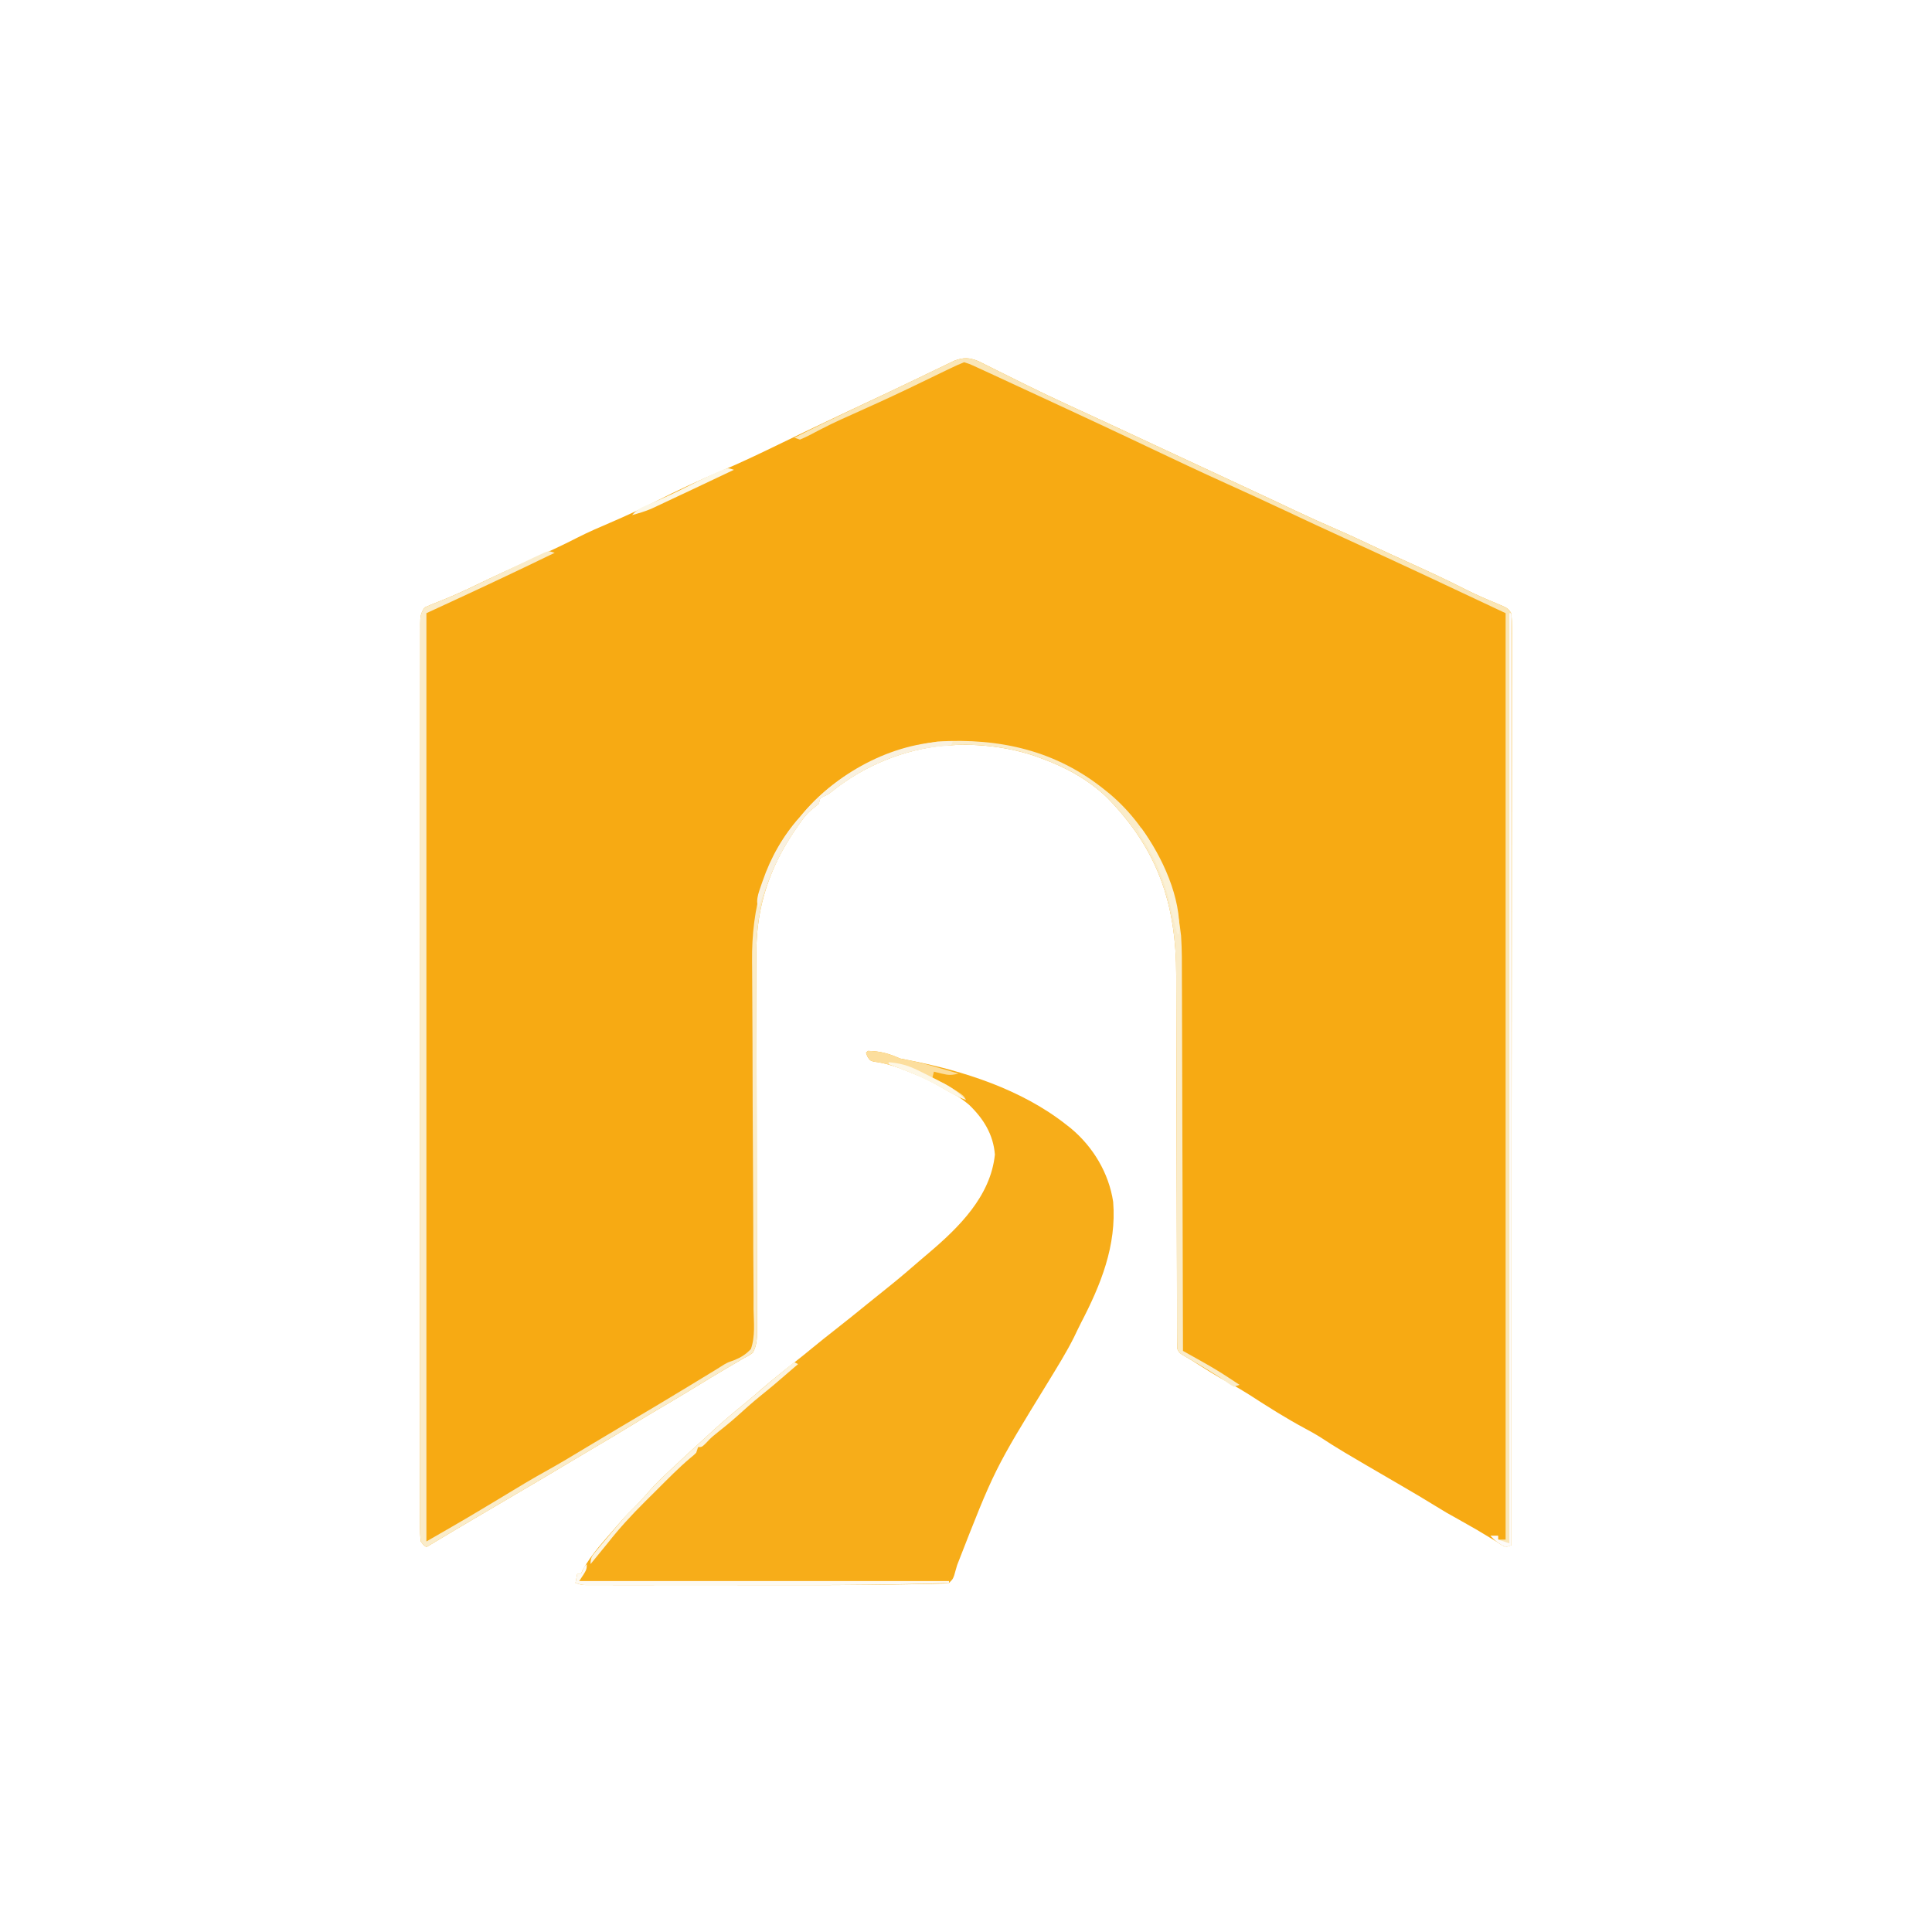
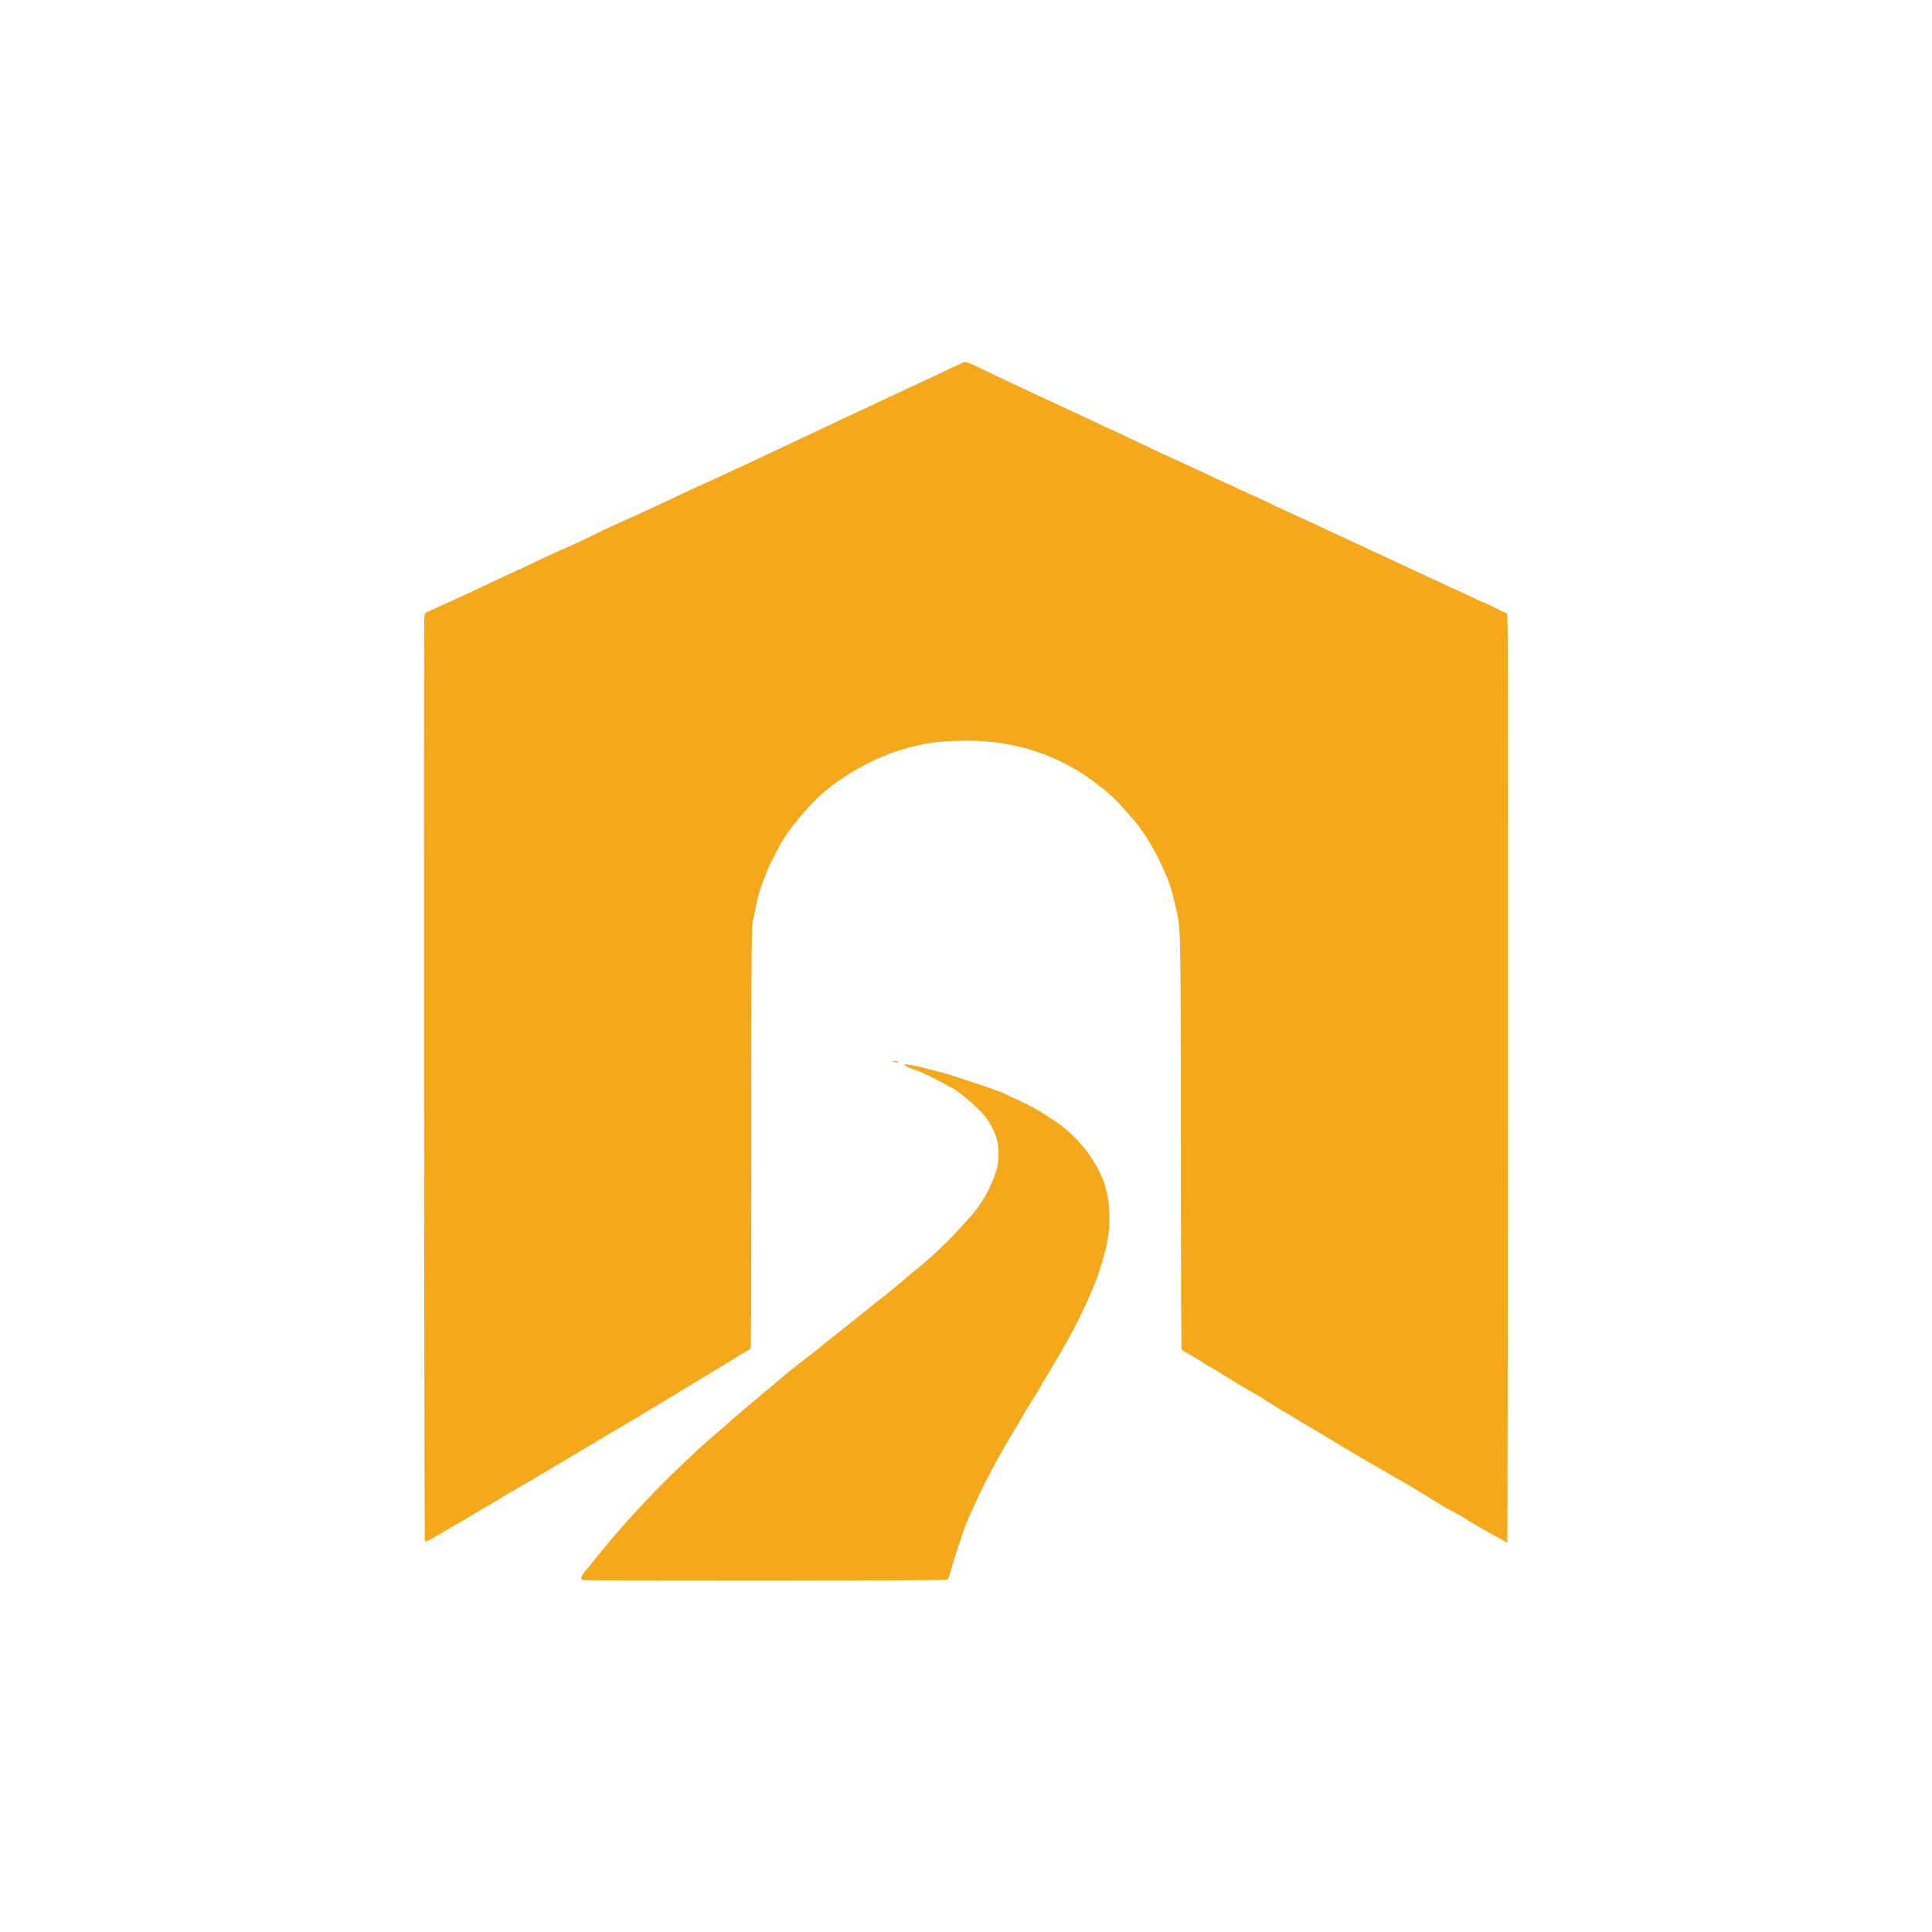
- <svg xmlns="http://www.w3.org/2000/svg" version="1.1" width="1024" height="1024" viewBox="0 0 1024 1024" shape-rendering="geometricPrecision">
-   <path d="M0 0 C1.36 0.67 2.71 1.35 4.06 2.03 C4.8 2.4 5.54 2.76 6.29 3.14 C7.88 3.92 9.45 4.71 11.03 5.5 C15.2 7.6 19.4 9.66 23.59 11.73 C24.43 12.15 25.27 12.56 26.13 12.99 C33.35 16.56 40.62 20 47.93 23.37 C49.05 23.88 50.17 24.4 51.32 24.93 C53.55 25.96 55.79 26.99 58.02 28.01 C63.77 30.66 69.5 33.33 75.24 35.99 C76.97 36.79 76.97 36.79 78.73 37.61 C87.91 41.87 97.09 46.15 106.26 50.44 C116.39 55.17 126.52 59.88 136.66 64.58 C143.01 67.52 149.34 70.48 155.67 73.46 C156.38 73.79 157.08 74.12 157.81 74.46 C161.21 76.06 164.61 77.66 168.01 79.27 C175.22 82.66 182.46 85.95 189.78 89.11 C196.71 92.11 203.53 95.34 210.37 98.55 C212.34 99.47 214.32 100.39 216.3 101.3 C217.35 101.79 218.39 102.27 219.47 102.76 C222.63 104.22 225.79 105.66 228.95 107.09 C238.63 111.5 248.28 115.92 257.74 120.77 C263.13 123.5 268.64 125.91 274.23 128.21 C280.49 130.84 280.49 130.84 282.37 133.55 C282.66 136.32 282.76 138.87 282.74 141.64 C282.74 142.48 282.74 143.31 282.75 144.18 C282.75 147.01 282.74 149.84 282.73 152.67 C282.73 154.71 282.73 156.75 282.74 158.79 C282.74 164.42 282.73 170.04 282.71 175.67 C282.7 181.73 282.71 187.78 282.71 193.84 C282.71 204.35 282.7 214.85 282.68 225.36 C282.67 236.38 282.65 247.4 282.65 258.42 C282.65 259.1 282.65 259.79 282.65 260.49 C282.65 263.97 282.65 267.44 282.65 270.92 C282.64 295.56 282.62 320.2 282.59 344.84 C282.57 368.78 282.54 392.72 282.53 416.66 C282.53 417.4 282.53 418.13 282.53 418.89 C282.53 426.3 282.52 433.71 282.52 441.12 C282.51 456.21 282.5 471.3 282.49 486.39 C282.49 487.09 282.49 487.78 282.49 488.49 C282.46 534.85 282.42 581.2 282.37 627.55 C281.38 627.88 280.39 628.21 279.37 628.55 C277.12 627.39 277.12 627.39 274.37 625.55 C264.16 619.34 264.16 619.34 253.74 613.49 C249.97 611.47 246.31 609.32 242.68 607.05 C236.5 603.21 230.22 599.53 223.93 595.87 C191.37 576.92 191.37 576.92 180.7 570.01 C178.28 568.5 175.82 567.15 173.3 565.8 C163.05 560.32 153.19 554.05 143.43 547.74 C140.08 545.59 136.69 543.61 133.18 541.74 C126.27 538.05 119.7 533.83 113.1 529.63 C111.57 528.68 110.01 527.78 108.45 526.88 C106.37 525.55 106.37 525.55 105.37 523.55 C105.27 520.77 105.23 518 105.23 515.22 C105.23 514.34 105.22 513.47 105.22 512.57 C105.21 509.63 105.21 506.68 105.21 503.74 C105.2 501.64 105.2 499.53 105.19 497.43 C105.18 492.88 105.17 488.34 105.17 483.8 C105.16 476.6 105.14 469.39 105.11 462.19 C105.05 441.71 105 421.22 104.97 400.74 C104.95 389.44 104.92 378.13 104.88 366.83 C104.86 360.85 104.84 354.88 104.84 348.9 C104.84 343.26 104.82 337.62 104.79 331.98 C104.79 329.93 104.78 327.87 104.79 325.82 C104.84 287.75 95.02 258.65 67.97 231.11 C58.14 221.73 46.1 215.13 33.37 210.55 C32.42 210.2 31.48 209.84 30.51 209.47 C16.48 204.62 0.17 202.55 -14.63 203.55 C-16.42 203.66 -16.42 203.66 -18.23 203.76 C-39.48 205.68 -60.57 214.36 -77.18 227.67 C-79.63 229.55 -79.63 229.55 -81.9 230.62 C-83.99 231.49 -83.99 231.49 -84.63 234.55 C-86.09 235.76 -87.55 236.96 -89.02 238.14 C-91.67 240.47 -93.58 243.23 -95.57 246.12 C-96 246.73 -96.43 247.35 -96.87 247.98 C-110.74 268.12 -117.87 289.36 -117.74 313.92 C-117.74 314.81 -117.74 315.7 -117.74 316.61 C-117.74 319.55 -117.73 322.5 -117.72 325.44 C-117.71 327.56 -117.71 329.68 -117.71 331.8 C-117.7 336.36 -117.69 340.91 -117.68 345.46 C-117.66 352.66 -117.65 359.86 -117.64 367.05 C-117.62 387.52 -117.58 407.98 -117.54 428.44 C-117.51 439.75 -117.5 451.07 -117.49 462.38 C-117.48 469.54 -117.46 476.69 -117.44 483.85 C-117.43 488.3 -117.43 492.74 -117.43 497.19 C-117.42 499.25 -117.42 501.32 -117.41 503.38 C-117.4 506.19 -117.4 509.01 -117.4 511.82 C-117.39 513.05 -117.39 513.05 -117.38 514.3 C-117.4 518.47 -117.61 521.86 -119.63 525.55 C-121.78 527.09 -121.78 527.09 -124.63 528.55 C-125.83 529.25 -127.02 529.94 -128.21 530.65 C-128.87 531.03 -129.52 531.42 -130.2 531.81 C-137.82 536.27 -145.37 540.82 -152.89 545.44 C-158.75 549.03 -164.67 552.53 -170.6 556 C-174.71 558.41 -178.78 560.86 -182.82 563.37 C-189.62 567.58 -196.51 571.64 -203.41 575.7 C-208.77 578.86 -214.12 582.03 -219.45 585.24 C-226.77 589.65 -234.13 593.98 -241.5 598.3 C-251.7 604.29 -261.89 610.29 -272.07 616.3 C-272.97 616.83 -273.87 617.37 -274.8 617.91 C-280.76 621.43 -286.7 624.98 -292.63 628.55 C-294.11 627.56 -294.11 627.56 -295.63 625.55 C-295.93 622.8 -296.03 620.27 -296.01 617.51 C-296.01 616.68 -296.02 615.84 -296.02 614.98 C-296.03 612.17 -296.02 609.35 -296.01 606.54 C-296.01 604.51 -296.01 602.48 -296.02 600.45 C-296.03 594.85 -296.02 589.25 -296.01 583.65 C-296 577.63 -296.01 571.6 -296.02 565.57 C-296.03 554.43 -296.02 543.3 -296.01 532.17 C-296 521.88 -295.99 511.6 -296 501.31 C-296 500.63 -296 499.95 -296 499.25 C-296 496.48 -296 493.72 -296 490.95 C-296 464.99 -295.99 439.02 -295.97 413.06 C-295.95 389.98 -295.94 366.9 -295.95 343.82 C-295.95 342.34 -295.95 340.86 -295.95 339.37 C-295.95 338.64 -295.95 337.91 -295.95 337.15 C-295.95 333.47 -295.95 329.78 -295.95 326.09 C-295.95 325.36 -295.95 324.64 -295.95 323.89 C-295.96 304.62 -295.95 285.35 -295.94 266.08 C-295.94 264.01 -295.94 261.93 -295.94 259.86 C-295.94 258.49 -295.94 257.11 -295.94 255.74 C-295.93 246.14 -295.93 236.54 -295.94 226.94 C-295.94 214.57 -295.93 202.21 -295.92 189.84 C-295.91 183.87 -295.91 177.91 -295.91 171.94 C-295.92 166.48 -295.91 161.03 -295.9 155.57 C-295.9 153.59 -295.9 151.61 -295.9 149.63 C-295.91 146.95 -295.9 144.28 -295.89 141.6 C-295.89 140.82 -295.9 140.04 -295.9 139.23 C-295.87 135.46 -295.78 133.77 -293.63 130.55 C-291.25 129.45 -288.9 128.48 -286.45 127.55 C-279.49 124.81 -272.73 121.76 -266.01 118.49 C-256.64 113.94 -247.2 109.62 -237.7 105.37 C-229.16 101.54 -220.67 97.68 -212.36 93.39 C-206.73 90.52 -200.94 88.04 -195.13 85.55 C-187.18 82.15 -179.41 78.54 -171.7 74.61 C-160.12 68.72 -148.36 63.22 -136.38 58.18 C-125.3 53.51 -114.5 48.29 -103.69 43.04 C-99.03 40.78 -94.37 38.54 -89.7 36.3 C-88.78 35.86 -87.85 35.42 -86.91 34.97 C-76.96 30.22 -66.99 25.52 -57.01 20.84 C-50.15 17.63 -43.31 14.41 -36.49 11.12 C-33.37 9.62 -30.25 8.13 -27.13 6.63 C-25.65 5.92 -24.16 5.2 -22.67 4.48 C-20.61 3.47 -18.54 2.48 -16.46 1.49 C-15.28 0.92 -14.11 0.35 -12.9 -0.23 C-7.85 -2.11 -5.01 -2 0 0 Z " fill="#F7AA13" transform="translate(518.6333,191.446)" />
-   <path d="M0 0 C6.32 0.05 11.24 1.43 17 4 C18.49 4.34 19.98 4.63 21.48 4.9 C50.59 10.49 81.5 20.47 105 39 C105.85 39.67 106.71 40.34 107.59 41.03 C119.39 50.88 127.71 64.75 130 80 C131.88 103.19 123.44 123.99 112.92 144.21 C111.64 146.7 110.46 149.23 109.25 151.75 C105.18 159.89 100.33 167.6 95.6 175.38 C67.04 221.88 67.04 221.88 47.31 272.51 C47.03 273.45 46.76 274.4 46.48 275.37 C46.24 276.22 46 277.06 45.76 277.93 C45 280 45 280 43 282 C40.17 282.32 40.17 282.32 36.39 282.41 C35.68 282.43 34.97 282.45 34.23 282.47 C31.76 282.53 29.28 282.57 26.81 282.62 C25.92 282.64 25.03 282.65 24.12 282.67 C-7.24 283.32 -38.63 283.15 -70 283.13 C-77.13 283.12 -84.27 283.13 -91.4 283.13 C-98.36 283.14 -105.31 283.14 -112.26 283.13 C-116.39 283.13 -120.51 283.13 -124.63 283.14 C-128.47 283.14 -132.31 283.14 -136.15 283.13 C-137.56 283.13 -138.96 283.13 -140.37 283.13 C-142.28 283.14 -144.2 283.13 -146.11 283.13 C-147.18 283.13 -148.26 283.13 -149.36 283.13 C-152 283 -152 283 -155 282 C-154.67 280.35 -154.34 278.7 -154 277 C-153.34 277 -152.68 277 -152 277 C-151.76 276.46 -151.52 275.92 -151.27 275.36 C-146.72 266.9 -139.57 259.38 -133.31 252.12 C-132.53 251.22 -132.53 251.22 -131.73 250.29 C-128.55 246.64 -125.22 243.2 -121.77 239.81 C-119.95 237.95 -118.26 236.03 -116.57 234.05 C-112.91 229.81 -108.92 225.99 -104.81 222.19 C-103.7 221.15 -103.7 221.15 -102.56 220.09 C-100.38 218.05 -98.19 216.02 -96 214 C-95.41 213.45 -94.82 212.91 -94.21 212.34 C-90.82 209.21 -87.41 206.1 -84 203 C-83.15 202.22 -82.3 201.45 -81.43 200.64 C-76.41 196.07 -71.25 191.71 -65.97 187.44 C-62.66 184.72 -59.43 181.93 -56.19 179.12 C-50.36 174.09 -44.38 169.31 -38.3 164.58 C-35.33 162.27 -32.41 159.9 -29.5 157.5 C-25.48 154.19 -21.41 150.95 -17.31 147.75 C-11.38 143.11 -5.52 138.39 0.31 133.63 C3.9 130.71 7.5 127.8 11.12 124.94 C17.04 120.22 22.75 115.27 28.47 110.32 C29.7 109.26 30.94 108.21 32.18 107.17 C48.24 93.55 65.06 77.02 67.31 54.94 C66.46 44.2 61.23 35.88 53.62 28.56 C45.13 21.43 34.27 16.07 24 12 C22.98 11.58 21.97 11.16 20.92 10.73 C14.93 8.32 9.35 6.42 2.93 5.65 C1 5 1 5 -0.27 2.94 C-0.63 1.98 -0.63 1.98 -1 1 C-0.67 0.67 -0.34 0.34 0 0 Z " fill="#F7AD19" transform="translate(460,557)" />
-   <path d="M0 0 C-18.25 8.86 -36.58 17.5 -55 26 C-61.44 28.97 -61.44 28.97 -68 32 C-68 194.36 -68 356.72 -68 524 C-47.56 512.25 -47.56 512.25 -27.38 500.12 C-19.66 495.4 -11.93 490.75 -4.01 486.38 C3.22 482.37 10.28 478.07 17.36 473.8 C24.43 469.54 31.51 465.32 38.62 461.12 C49.37 454.79 60.07 448.39 70.72 441.91 C71.33 441.54 71.94 441.17 72.57 440.79 C75.63 438.93 78.69 437.07 81.75 435.2 C82.91 434.5 84.07 433.79 85.23 433.09 C86.82 432.12 88.4 431.15 89.96 430.13 C92 429 92 429 94.94 428 C98.77 426.43 101.14 425.02 104 422 C106.35 415.38 105.53 407.76 105.39 400.85 C105.39 398.67 105.4 396.48 105.41 394.29 C105.42 389.58 105.39 384.88 105.33 380.17 C105.24 372.71 105.23 365.26 105.24 357.8 C105.23 347.33 105.19 336.86 105.11 326.39 C104.95 303.94 104.88 281.49 104.84 259.04 C104.83 251.64 104.79 244.24 104.73 236.85 C104.69 232.22 104.68 227.59 104.66 222.96 C104.65 220.83 104.63 218.71 104.61 216.58 C104.28 188.42 111 161.54 130 140 C130.69 139.18 131.37 138.36 132.08 137.52 C150.2 116.47 175.71 104.06 203 100 C236.12 98.08 266 104.83 292 126 C293.13 126.91 293.13 126.91 294.27 127.84 C316.39 146.49 329.05 174.64 332 203 C332.49 210.44 332.44 217.9 332.43 225.35 C332.44 227.52 332.45 229.69 332.46 231.86 C332.49 237.69 332.5 243.52 332.51 249.35 C332.52 255.47 332.54 261.58 332.57 267.7 C332.61 279.25 332.64 290.8 332.66 302.35 C332.69 315.52 332.73 328.68 332.78 341.84 C332.87 368.9 332.94 395.95 333 423 C334.1 423.62 335.2 424.23 336.34 424.87 C337.8 425.69 339.25 426.5 340.71 427.32 C341.44 427.73 342.16 428.13 342.91 428.55 C347.7 431.24 352.41 434.02 357 437.06 C357.6 437.45 358.19 437.84 358.8 438.24 C360.21 439.16 361.6 440.08 363 441 C362.01 441.33 361.02 441.66 360 442 C358.27 441.1 358.27 441.1 356.25 439.62 C352.02 436.65 347.69 433.95 343.25 431.31 C342.61 430.93 341.97 430.55 341.32 430.16 C340.7 429.79 340.09 429.43 339.45 429.05 C338.86 428.7 338.28 428.35 337.67 427.99 C336.16 427.09 334.63 426.22 333.11 425.36 C331 424 331 424 330 422 C329.9 419.21 329.86 416.45 329.86 413.66 C329.86 412.79 329.86 411.92 329.85 411.02 C329.85 408.07 329.84 405.13 329.84 402.19 C329.84 400.08 329.83 397.98 329.83 395.87 C329.82 391.33 329.81 386.79 329.8 382.24 C329.79 375.04 329.77 367.84 329.75 360.64 C329.69 340.15 329.63 319.67 329.6 299.19 C329.58 287.88 329.55 276.58 329.51 265.27 C329.49 259.3 329.47 253.32 329.47 247.35 C329.47 241.71 329.45 236.07 329.43 230.43 C329.42 228.37 329.42 226.32 329.42 224.27 C329.47 186.2 319.65 157.1 292.6 129.56 C282.78 120.17 270.73 113.58 258 109 C256.58 108.46 256.58 108.46 255.14 107.92 C241.11 103.06 224.81 100.99 210 102 C208.22 102.1 208.22 102.1 206.4 102.21 C185.16 104.13 164.06 112.8 147.45 126.12 C145 128 145 128 142.73 129.07 C140.64 129.94 140.64 129.94 140 133 C138.54 134.2 137.09 135.41 135.61 136.59 C132.96 138.91 131.05 141.67 129.06 144.56 C128.63 145.18 128.2 145.79 127.76 146.43 C113.89 166.57 106.76 187.81 106.89 212.37 C106.89 213.26 106.89 214.14 106.89 215.06 C106.9 218 106.91 220.94 106.92 223.88 C106.92 226.01 106.92 228.13 106.93 230.25 C106.93 234.8 106.94 239.35 106.96 243.91 C106.97 251.1 106.98 258.3 106.99 265.5 C107.02 285.96 107.05 306.42 107.1 326.89 C107.12 338.2 107.14 349.51 107.15 360.83 C107.15 367.98 107.17 375.14 107.19 382.3 C107.2 386.74 107.21 391.19 107.21 395.63 C107.21 397.7 107.22 399.76 107.22 401.83 C107.24 404.64 107.24 407.45 107.23 410.27 C107.24 411.08 107.25 411.9 107.25 412.75 C107.23 416.92 107.02 420.3 105 424 C102.86 425.53 102.86 425.53 100 427 C98.8 427.69 97.61 428.39 96.43 429.09 C95.77 429.48 95.11 429.86 94.43 430.26 C86.82 434.72 79.26 439.27 71.74 443.89 C65.88 447.48 59.97 450.98 54.03 454.45 C49.93 456.85 45.86 459.3 41.81 461.81 C35.01 466.03 28.12 470.08 21.23 474.15 C15.87 477.3 10.52 480.48 5.19 483.69 C-2.13 488.09 -9.5 492.42 -16.86 496.75 C-27.06 502.73 -37.25 508.74 -47.44 514.75 C-48.34 515.28 -49.24 515.81 -50.16 516.36 C-56.12 519.88 -62.07 523.43 -68 527 C-69.48 526 -69.48 526 -71 524 C-71.29 521.24 -71.4 518.71 -71.37 515.96 C-71.38 515.12 -71.38 514.29 -71.39 513.43 C-71.4 510.61 -71.39 507.8 -71.37 504.98 C-71.38 502.95 -71.38 500.92 -71.39 498.89 C-71.4 493.29 -71.39 487.7 -71.38 482.1 C-71.37 476.07 -71.38 470.04 -71.38 464.01 C-71.39 452.88 -71.39 441.75 -71.38 430.61 C-71.37 420.33 -71.36 410.04 -71.36 399.76 C-71.36 399.08 -71.36 398.4 -71.36 397.69 C-71.36 394.93 -71.36 392.16 -71.36 389.4 C-71.37 363.43 -71.36 337.47 -71.33 311.51 C-71.32 288.43 -71.31 265.35 -71.32 242.27 C-71.32 240.78 -71.32 239.3 -71.32 237.82 C-71.32 237.09 -71.32 236.36 -71.32 235.6 C-71.32 231.91 -71.32 228.23 -71.32 224.54 C-71.32 223.81 -71.32 223.08 -71.32 222.33 C-71.32 203.06 -71.32 183.79 -71.31 164.52 C-71.31 162.45 -71.31 160.38 -71.31 158.31 C-71.31 156.93 -71.31 155.56 -71.31 154.18 C-71.3 144.58 -71.3 134.99 -71.3 125.39 C-71.31 113.02 -71.3 100.65 -71.29 88.29 C-71.28 82.32 -71.27 76.35 -71.28 70.39 C-71.28 64.93 -71.28 59.48 -71.27 54.02 C-71.26 52.04 -71.26 50.06 -71.27 48.08 C-71.27 45.4 -71.26 42.72 -71.25 40.04 C-71.26 39.26 -71.26 38.48 -71.27 37.68 C-71.24 33.91 -71.15 32.22 -69 29 C-66.61 27.89 -64.27 26.93 -61.81 26 C-54.75 23.21 -47.89 20.12 -41.06 16.81 C-39.12 15.88 -37.18 14.94 -35.24 14 C-34.24 13.52 -33.23 13.04 -32.2 12.54 C-26.4 9.75 -20.58 6.99 -14.75 4.25 C-13.62 3.71 -12.5 3.17 -11.34 2.62 C-9.77 1.89 -9.77 1.89 -8.17 1.14 C-6.78 0.48 -6.78 0.48 -5.36 -0.19 C-3 -1 -3 -1 0 0 Z " fill="#FAECCA" transform="translate(294,293)" />
-   <path d="M0 0 C1.36 0.67 2.71 1.35 4.06 2.03 C5.17 2.58 5.17 2.58 6.29 3.14 C7.88 3.92 9.45 4.71 11.03 5.5 C15.2 7.6 19.4 9.66 23.59 11.73 C24.85 12.36 24.85 12.36 26.13 12.99 C33.35 16.56 40.62 20 47.93 23.37 C49.05 23.88 50.17 24.4 51.32 24.93 C53.55 25.96 55.79 26.99 58.02 28.01 C63.77 30.66 69.5 33.33 75.24 35.99 C76.97 36.79 76.97 36.79 78.73 37.61 C87.91 41.87 97.09 46.15 106.26 50.44 C116.39 55.17 126.52 59.88 136.66 64.58 C143.01 67.52 149.34 70.48 155.67 73.46 C156.38 73.79 157.08 74.12 157.81 74.46 C161.21 76.06 164.61 77.66 168.01 79.27 C175.22 82.66 182.46 85.95 189.78 89.11 C196.71 92.11 203.53 95.34 210.37 98.55 C212.34 99.47 214.32 100.39 216.3 101.3 C217.35 101.79 218.39 102.27 219.47 102.76 C222.63 104.22 225.79 105.66 228.95 107.09 C238.63 111.5 248.28 115.92 257.74 120.77 C263.13 123.5 268.64 125.91 274.23 128.21 C280.49 130.84 280.49 130.84 282.37 133.55 C282.66 136.32 282.76 138.87 282.74 141.64 C282.74 142.48 282.74 143.31 282.75 144.18 C282.75 147.01 282.74 149.84 282.73 152.67 C282.73 154.71 282.73 156.75 282.74 158.79 C282.74 164.42 282.73 170.04 282.71 175.67 C282.7 181.73 282.71 187.78 282.71 193.84 C282.71 204.35 282.7 214.85 282.68 225.36 C282.67 236.38 282.65 247.4 282.65 258.42 C282.65 259.1 282.65 259.79 282.65 260.49 C282.65 263.97 282.65 267.44 282.65 270.92 C282.64 295.56 282.62 320.2 282.59 344.84 C282.57 368.78 282.54 392.72 282.53 416.66 C282.53 417.77 282.53 417.77 282.53 418.89 C282.53 426.3 282.52 433.71 282.52 441.12 C282.51 456.21 282.5 471.3 282.49 486.39 C282.49 487.09 282.49 487.78 282.49 488.49 C282.46 534.85 282.42 581.2 282.37 627.55 C281.38 627.88 280.39 628.21 279.37 628.55 C276.2 626.97 273.74 625.17 271.37 622.55 C272.69 622.55 274.01 622.55 275.37 622.55 C275.37 623.21 275.37 623.87 275.37 624.55 C276.69 624.55 278.01 624.55 279.37 624.55 C279.37 462.52 279.37 300.49 279.37 133.55 C251.6 120.44 223.82 107.4 195.88 94.66 C184.64 89.53 173.44 84.32 162.26 79.06 C152.29 74.36 142.28 69.78 132.24 65.24 C117.72 58.68 103.32 51.89 88.93 45.05 C88.15 44.67 87.36 44.3 86.55 43.91 C85.77 43.54 84.99 43.17 84.19 42.79 C71.95 36.97 59.66 31.27 47.37 25.55 C44.96 24.43 42.54 23.31 40.13 22.19 C28.7 16.87 17.26 11.57 5.8 6.3 C4.79 5.84 3.78 5.37 2.74 4.89 C1.81 4.47 0.88 4.04 -0.07 3.6 C-0.89 3.23 -1.7 2.86 -2.53 2.47 C-4.75 1.46 -4.75 1.46 -7.63 0.55 C-10.2 1.57 -12.61 2.65 -15.08 3.87 C-15.83 4.23 -16.58 4.59 -17.35 4.96 C-18.97 5.74 -20.6 6.53 -22.22 7.31 C-26.52 9.41 -30.83 11.48 -35.15 13.55 C-36.03 13.97 -36.9 14.39 -37.81 14.82 C-47.61 19.52 -57.5 23.99 -67.42 28.43 C-68.68 28.99 -69.93 29.56 -71.19 30.12 C-71.79 30.39 -72.39 30.67 -73.01 30.94 C-76.4 32.48 -79.72 34.09 -83.02 35.8 C-83.75 36.17 -84.48 36.54 -85.23 36.93 C-86.64 37.66 -88.05 38.4 -89.45 39.15 C-91.14 40.02 -92.89 40.8 -94.63 41.55 C-95.62 41.22 -96.61 40.89 -97.63 40.55 C-86.42 34.89 -75.12 29.41 -63.76 24.05 C-62.95 23.67 -62.14 23.29 -61.31 22.9 C-60.49 22.51 -59.67 22.13 -58.82 21.73 C-57.14 20.93 -55.45 20.14 -53.77 19.34 C-52.93 18.95 -52.09 18.55 -51.23 18.15 C-46.21 15.78 -41.21 13.4 -36.22 10.99 C-33.1 9.48 -29.98 7.99 -26.86 6.5 C-25.39 5.79 -23.91 5.08 -22.45 4.36 C-20.41 3.37 -18.37 2.4 -16.32 1.42 C-15.17 0.87 -14.02 0.31 -12.83 -0.26 C-7.82 -2.12 -4.97 -1.98 0 0 Z " fill="#FAE6B7" transform="translate(518.6333,191.446)" />
-   <path d="M0 0 C0.33 0 0.66 0 1 0 C1 163.02 1 326.04 1 494 C0.01 494.33 -0.98 494.66 -2 495 C-5.16 493.42 -7.63 491.62 -10 489 C-8.68 489 -7.36 489 -6 489 C-6 489.66 -6 490.32 -6 491 C-4.02 491.66 -2.04 492.32 0 493 C0 330.31 0 167.62 0 0 Z " fill="#FDFBFA" transform="translate(800,325)" />
-   <path d="M0 0 C-0.33 0.66 -0.66 1.32 -1 2 C-3.24 2.3 -5.5 2.51 -7.75 2.69 C-27.85 4.76 -47.84 13.52 -63.55 26.12 C-66 28 -66 28 -68.27 29.07 C-70.36 29.94 -70.36 29.94 -71 33 C-72.46 34.2 -73.91 35.41 -75.39 36.59 C-78.04 38.91 -79.95 41.67 -81.94 44.56 C-82.37 45.18 -82.8 45.79 -83.24 46.43 C-90.18 56.51 -95.27 66.51 -99.3 78.03 C-100.49 81.37 -101.75 84.68 -103 88 C-105.01 83.98 -102.08 78.08 -100.78 73.94 C-96.53 61.5 -89.82 49.73 -81 40 C-80.32 39.19 -79.63 38.37 -78.93 37.54 C-59.93 15.41 -29.56 -0.51 0 0 Z " fill="#F9F1E0" transform="translate(505,393)" />
-   <path d="M0 0 C6.32 0.05 11.24 1.43 17 4 C18.5 4.34 20.01 4.63 21.52 4.9 C27.16 5.98 32.62 7.51 38.12 9.12 C39.08 9.4 40.04 9.68 41.02 9.96 C43.35 10.64 45.68 11.32 48 12 C44.67 12.94 42.63 12.91 39.25 12.06 C38.45 11.87 37.65 11.67 36.83 11.47 C36.22 11.32 35.62 11.16 35 11 C34.67 12.32 34.34 13.64 34 15 C34.87 15.26 35.74 15.52 36.64 15.78 C40.05 17.02 42.77 18.53 45.81 20.5 C46.77 21.11 47.72 21.72 48.71 22.34 C51 24 51 24 52 26 C47.81 24.47 44.07 22.38 40.25 20.12 C34.95 17.05 29.69 14.27 24 12 C22.98 11.58 21.96 11.16 20.91 10.72 C14.93 8.32 9.35 6.42 2.93 5.65 C1 5 1 5 -0.27 2.94 C-0.51 2.3 -0.75 1.66 -1 1 C-0.67 0.67 -0.34 0.34 0 0 Z " fill="#FCDE9D" transform="translate(460,557)" />
-   <path d="M0 0 C0.99 0.5 0.99 0.5 2 1 C-11.18 12.37 -11.18 12.37 -17.75 17.69 C-22.12 21.23 -26.29 24.94 -30.45 28.73 C-34.02 31.9 -37.73 34.88 -41.46 37.86 C-44.11 40.02 -44.11 40.02 -46.7 42.77 C-49 45 -49 45 -51 45 C-51.33 45.99 -51.66 46.98 -52 48 C-53.32 49.31 -53.32 49.31 -55.13 50.77 C-61.39 56.08 -67.12 61.94 -72.93 67.74 C-74.92 69.74 -76.93 71.72 -78.94 73.71 C-86.09 80.83 -92.79 88.03 -99 96 C-99.95 97.16 -100.89 98.32 -101.85 99.48 C-102.58 100.37 -103.31 101.27 -104.06 102.19 C-105.38 103.79 -106.69 105.4 -108 107 C-108 103.26 -107.1 102.53 -104.75 99.69 C-104.02 98.81 -103.3 97.93 -102.55 97.02 C-101.71 96.03 -100.87 95.03 -100 94 C-99.52 93.43 -99.05 92.86 -98.56 92.28 C-88.27 80.03 -88.27 80.03 -82.68 74.69 C-80.96 72.96 -79.39 71.16 -77.81 69.29 C-74.06 64.98 -70.01 61.07 -65.81 57.19 C-65.07 56.49 -64.33 55.8 -63.56 55.09 C-61.38 53.05 -59.19 51.02 -57 49 C-56.41 48.45 -55.82 47.91 -55.21 47.34 C-51.82 44.21 -48.41 41.1 -45 38 C-44.15 37.22 -43.3 36.45 -42.43 35.64 C-37.41 31.07 -32.26 26.72 -26.99 22.45 C-23.59 19.67 -20.26 16.81 -16.94 13.94 C-11.39 9.16 -5.76 4.52 0 0 Z " fill="#FCF4E0" transform="translate(421,722)" />
-   <path d="M0 0 C0 3 0 3 -4 9 C60.68 9 125.36 9 192 9 C192 9.33 192 9.66 192 10 C154.34 11.3 116.67 11.15 79 11.13 C71.87 11.12 64.73 11.13 57.6 11.13 C50.64 11.14 43.69 11.14 36.74 11.13 C32.61 11.13 28.49 11.13 24.37 11.14 C20.53 11.14 16.69 11.14 12.85 11.13 C11.44 11.13 10.04 11.13 8.63 11.13 C6.72 11.14 4.8 11.13 2.89 11.13 C1.82 11.13 0.74 11.13 -0.36 11.13 C-3 11 -3 11 -6 10 C-5.67 8.35 -5.34 6.7 -5 5 C-4.34 5 -3.68 5 -3 5 C-2.54 4.04 -2.54 4.04 -2.06 3.06 C-1 1 -1 1 0 0 Z " fill="#FDFAF3" transform="translate(311,829)" />
-   <path d="M0 0 C0.66 0 1.32 0 2 0 C13.09 15.18 23.12 36.88 22 56 C21.67 56 21.34 56 21 56 C20.58 54.33 20.17 52.67 19.75 51 C19.34 49.36 19.34 49.36 18.91 47.69 C18.28 45.15 17.67 42.61 17.09 40.06 C14.13 27.43 9.71 16.63 2.67 5.71 C1 3 1 3 0 0 Z " fill="#FBF1D6" transform="translate(603,439)" />
-   <path d="M0 0 C-6.33 3.02 -12.66 6.01 -19 9 C-20.75 9.83 -20.75 9.83 -22.54 10.67 C-25.65 12.14 -28.77 13.6 -31.89 15.06 C-33.12 15.64 -34.35 16.22 -35.59 16.81 C-37.34 17.63 -39.1 18.46 -40.86 19.28 C-41.87 19.75 -42.89 20.23 -43.94 20.72 C-47.26 22.11 -50.52 23.07 -54 24 C-51.93 21.74 -50.15 20.43 -47.33 19.24 C-46.25 18.77 -46.25 18.77 -45.15 18.3 C-44.38 17.97 -43.61 17.65 -42.81 17.31 C-36.69 14.67 -30.68 11.91 -24.75 8.88 C-19.62 6.27 -14.46 3.76 -9.19 1.44 C-7.51 0.69 -7.51 0.69 -5.79 -0.07 C-3 -1 -3 -1 0 0 Z " fill="#FCF7E6" transform="translate(389,249)" />
-   <path d="M0 0 C5.73 0.49 9.95 1.58 15.19 4.12 C15.83 4.43 16.46 4.74 17.12 5.06 C19.09 6.03 21.05 7.01 23 8 C23.62 8.31 24.23 8.62 24.87 8.93 C31.09 12.06 36.21 14.86 41 20 C36.81 18.47 33.07 16.38 29.25 14.12 C19.85 8.68 10.16 4.83 0 1 C0 0.67 0 0.34 0 0 Z " fill="#FDF7E6" transform="translate(471,563)" />
+ <svg xmlns="http://www.w3.org/2000/svg" width="1024" height="1024" aria-label="viaduct.sh" viewBox="0 0 1024 1024">
+   <path fill="#f5a819" fill-rule="evenodd" d="m511 191.9-3.3 1.5-5.2 2.4-5.8 2.8-6.4 3-10.3 4.8-9.2 4.3-5.6 2.6-6.9 3.3-4.5 2-10.6 5-12 5.7-6.4 3-26.1 12.3-5.2 2.4-5.2 2.4-3 1.4-5.8 2.7-4.8 2.2-1.9.8-2.6 1.2-5.4 2.5-11.5 5.4-5.2 2.4-7.5 3.5-4.8 2.2L324 279l-5.5 2.6a416.5 416.5 0 0 1-20.2 9.5l-4.1 1.8-11.4 5.3c-1.8 1-4.1 2-5.1 2.5l-14.2 6.5-10.3 4.9-9.7 4.5-4.3 2-8.5 3.8-3.8 1.8-1.7 1-.3 2.2c-.4 3.7-.1 489 .3 489.5q.4.8 10-5.1l5-2.9 7.9-4.6 9.7-5.8a83 83 0 0 0 7.5-4.5 1532 1532 0 0 0 31-18.2l11.6-6.9 14.6-8.7 16-9.4c.5-.4 5.5-3.5 11-6.7l37.5-22.7a171 171 0 0 1 10.7-6.4c.4-.4.5-17.4.5-109 0-111.6.1-117.9 1.3-119.8q.3-.5.5-2.2a82 82 0 0 1 5.4-19.3c2-5.5 2.2-6 6-13l2-3.8c4-7.7 14.7-20.6 23.1-27.9 11.6-10 27.3-18.5 41.8-22.8l3.4-1 4.1-1 4.7-1 4.5-.7c14.3-1.6 29.2-1.2 40.2 1.2l4.3.9 2.2.5 2.9.8c2.4.6 7.9 2.5 10.2 3.5l1.9.8 2.5 1A106 106 0 0 1 582 416a94 94 0 0 1 9.6 8.3c1.4 1.2 10 11 11.9 13.5a119 119 0 0 1 14 24.9c1.5 2.7 3.6 9.3 5.1 15.9 3.4 14.6 3.1 3.3 3.3 127.2 0 59.6.2 108.8.3 109.1q0 .8 3.6 2.6a87 87 0 0 1 8.5 5.2l5.5 3.2 2 1.2 1.9 1.2 3.8 2.3 4.1 2.6 1.4.8 7.1 4.1a84 84 0 0 1 8.1 5q.3 0 1.7 1l1.6 1 2 1.3 2.6 1.5 2.8 1.6 4.8 3c.6.3 1.4.7 1.6 1l6.2 3.6 6.2 3.7a1740 1740 0 0 0 46.1 27l16.7 10.3 2.8 1.6a101 101 0 0 1 10.9 6.2l1.5.9a392 392 0 0 0 19.2 10.8c.3-.2.4-463.5.2-481.6l-.2-10.7-5.4-2.6a102 102 0 0 0-9.8-4.5l-11.2-5.3-2.8-1.2-7.4-3.5-22.5-10.4-3.6-1.7-5-2.3-10.7-5c-2.4-1-3.2-1.4-7.5-3.5l-5.7-2.6-4.3-2-4.2-2-13.5-6.2-9.1-4.2a207 207 0 0 0-14-6.5l-6.4-3-3.6-1.7-3.2-1.4q-3.9-1.7-10-4.7l-5.2-2.4-8.6-4-3.4-1.5-10.3-4.8-11-5.2-5.8-2.8-5-2.3-3-1.3-10.5-5-11.4-5.3-4.9-2.3-5.5-2.5-4.9-2.3-4.5-2.1-5.3-2.5-6.4-3-8-3.8c-11.9-5.8-13.1-6.3-14.3-5.9m-38 370.4c0 .3 1.6.7 2.8.7s.2-.6-1.4-.8q-1.3-.1-1.4.1m7.1 2.5q1 .7 1.7 1c.4 0 1.5.5 2.5.9l2.9 1a173 173 0 0 1 16.3 8.3c1.3 0 9 5.9 13.9 10.7a36 36 0 0 1 11.2 18c.8 2.2.8 10.6 0 13.8a67 67 0 0 1-16.6 28.8 219 219 0 0 1-29.4 27.9l-5.4 4.6-2 1.7-4.1 3.4-2.5 2a145 145 0 0 0-8.9 7L456 697l-5.2 4.2-5.2 4.1-9.8 7.8a53 53 0 0 1-5.5 4.4l-1.8 1.4a381 381 0 0 0-21 17.1c-.9.6-3.2 2.6-5.2 4.3L392 749l-3.7 3.2-4.1 3.6-6.9 6a250 250 0 0 0-13.5 12.3 502 502 0 0 0-50.8 55.2l-.8 1.1c-3.5 3.7-4.8 6.3-3.6 7 1 .5 192.8.4 193.5-.1q.5-.6 1.2-2.6l3.7-12.4 2.5-7.3a91 91 0 0 1 5.5-14.1l2.2-4.9a383 383 0 0 1 18.8-35.3l3.9-6.4 3.1-5.4c0-.2.8-1.5 6.6-10.8a49 49 0 0 0 3.2-5.6l3.2-5.2 5.2-8.8 4-7 2-3.7a262 262 0 0 0 14.2-30.3 190 190 0 0 0 5-17l1.3-7.8c.5-3.6.2-14.9-.5-18-1.5-7-2.1-8.8-4.5-13.7a71 71 0 0 0-26.6-28.8l-2.6-1.7c-3.5-2.3-9-5.3-13.5-7.3l-4.7-2.1a37 37 0 0 0-8.1-3.4c-.5-.3-4.7-1.8-11.4-4l-9.1-3-3.8-1.2-2-.5-1.1-.3q-.4-.4-2-.6l-3.5-.9c-4.7-1.4-11-2.8-13.3-3l-1.8-.2z" shape-rendering="geometricPrecision" />
</svg>
